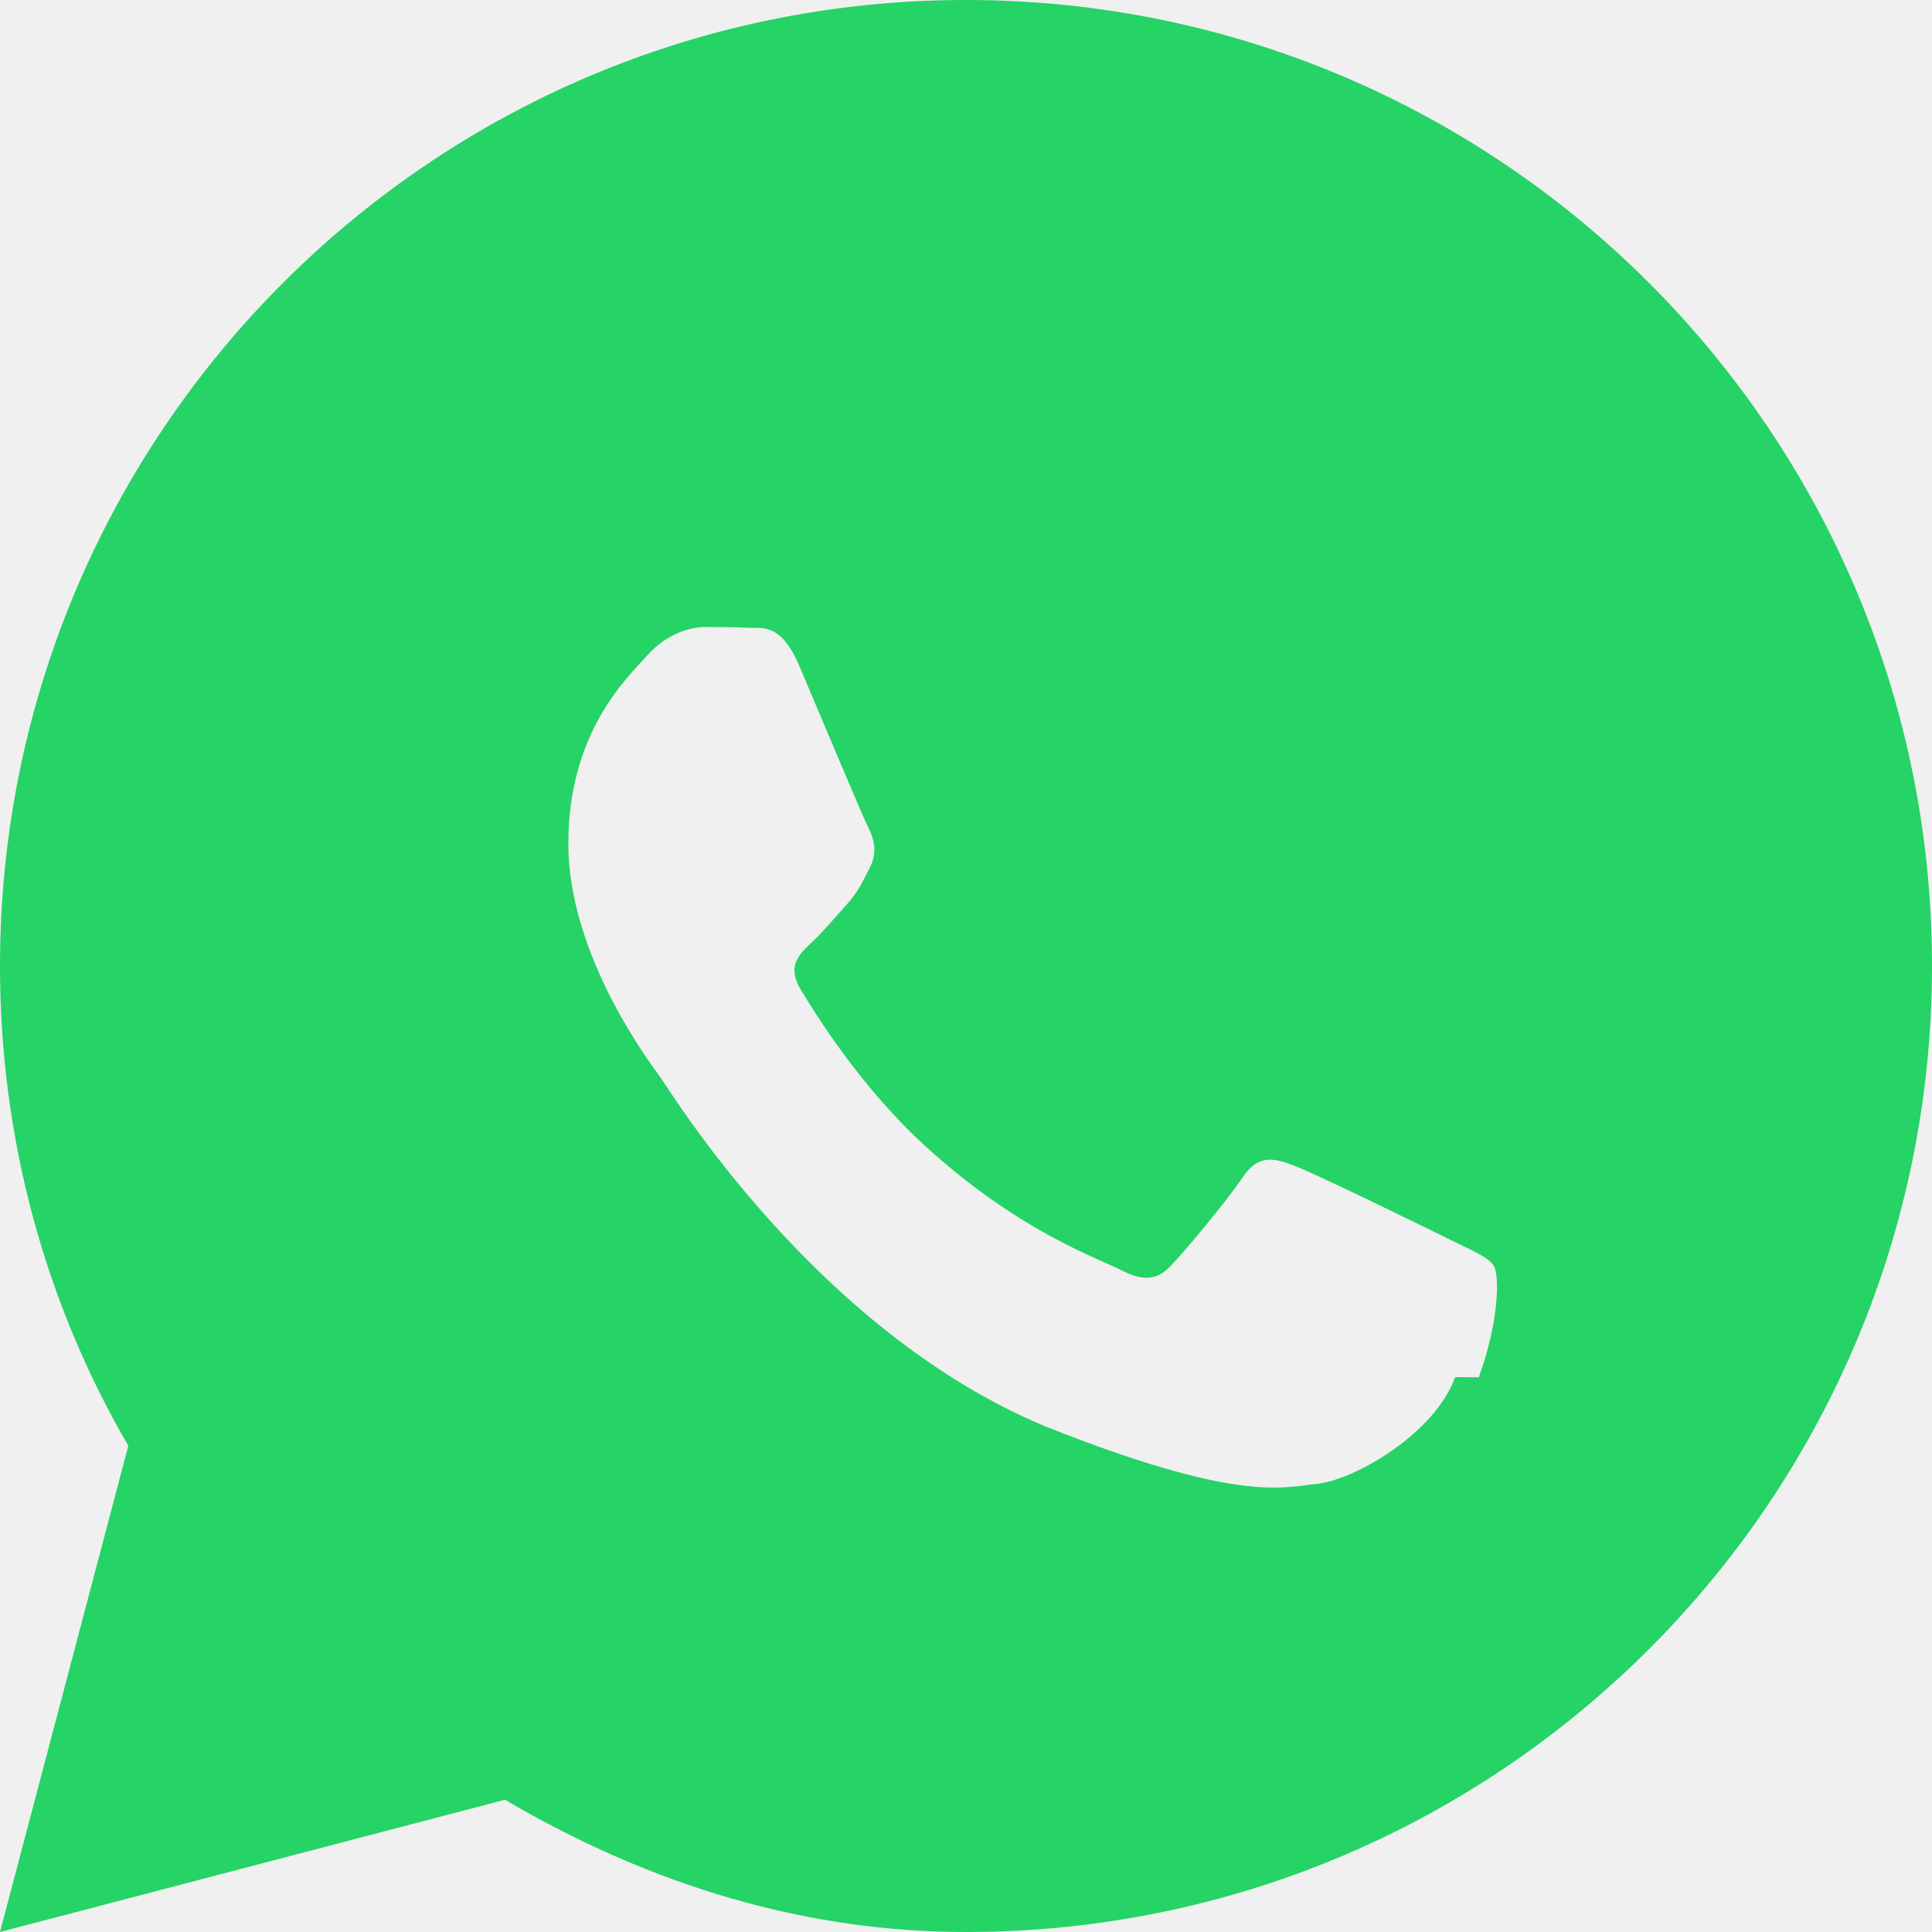
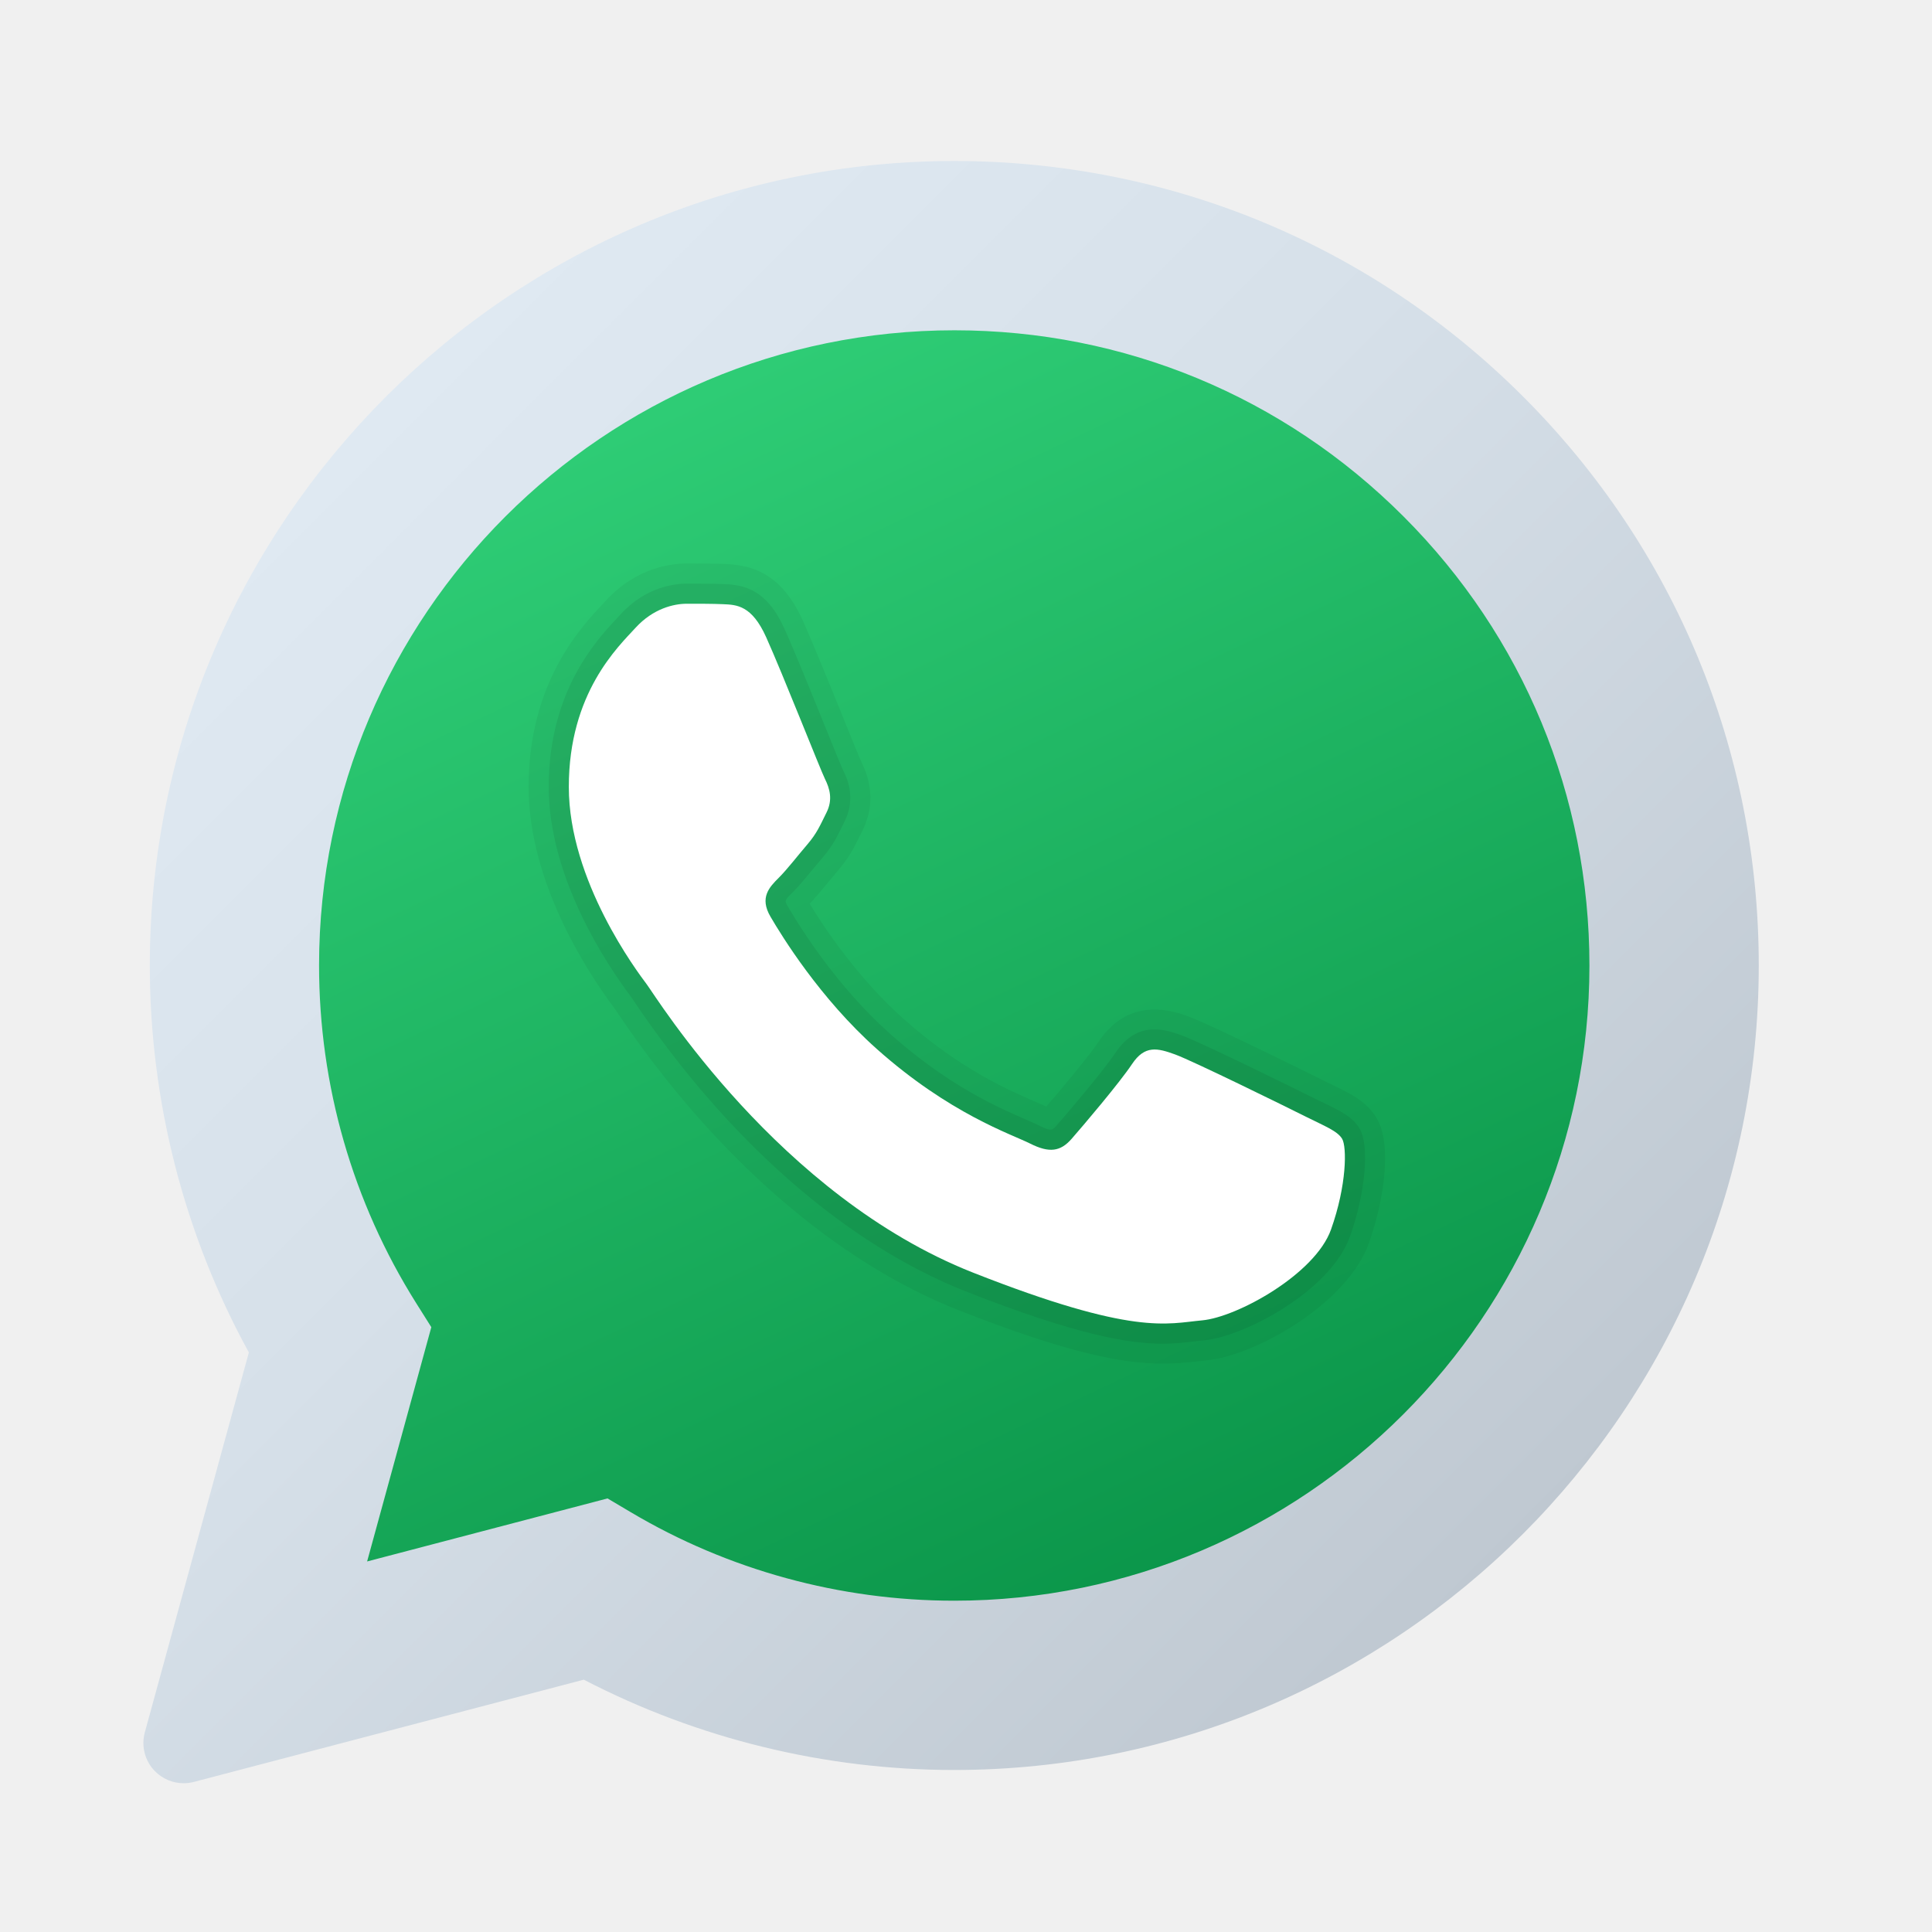
- <svg xmlns="http://www.w3.org/2000/svg" width="24" height="24" viewBox="0 0 24 24">
-   <path fill="#25D366" d="M12 0C5.372 0 0 5.373 0 12c0 2.123.55 4.166 1.594 5.96L0 24l6.273-1.643C8.125 23.445 10.044 24 12 24c6.628 0 12-5.373 12-12S18.628 0 12 0zm6.076 17.107c-.253.705-1.25 1.276-1.714 1.326-.448.047-.998.232-3.384-.717-2.845-1.19-4.637-4.144-4.778-4.338-.138-.191-1.14-1.518-1.14-2.898s.722-2.05.978-2.336c.253-.284.548-.355.732-.355.188 0 .368.002.53.01.17.008.401-.066.631.477.23.541.787 1.871.856 2.006.07.138.115.304.022.488-.098.194-.148.307-.296.472-.144.16-.308.354-.44.475-.147.138-.3.29-.129.571.17.281.758 1.25 1.632 2.023 1.123 1 2.064 1.32 2.345 1.464.283.145.447.128.615-.043.162-.163.713-.824.903-1.11.192-.285.382-.238.638-.142.261.098 1.652.778 1.938.92.284.143.473.212.543.329.068.116.068.674-.188 1.38z" />
+ <svg xmlns="http://www.w3.org/2000/svg" x="0px" y="0px" width="100" height="100" viewBox="0 0 48 48">
+   <linearGradient id="k87TA_gnBJ8uBlK4qfs8ia_AltfLkFSP7XN_gr1" x1="6.718" x2="35.097" y1="12.801" y2="41.18" gradientUnits="userSpaceOnUse">
+     <stop offset="0" stop-color="#dfe9f2" />
+     <stop offset=".391" stop-color="#d6e0e9" />
+     <stop offset="1" stop-color="#bfc8d1" />
+   </linearGradient>
+   <path fill="url(#k87TA_gnBJ8uBlK4qfs8ia_AltfLkFSP7XN_gr1)" d="M37.848,9.86C34.073,6.083,29.052,4.002,23.709,4C12.693,4,3.727,12.962,3.722,23.979 c-0.001,3.367,0.849,6.685,2.461,9.622L3.598,43.04c-0.094,0.345,0.002,0.713,0.254,0.967c0.19,0.192,0.447,0.297,0.711,0.297 c0.085,0,0.17-0.011,0.254-0.033l9.687-2.54c2.828,1.468,5.998,2.243,9.197,2.244c11.024,0,19.99-8.963,19.995-19.98 C43.698,18.656,41.621,13.636,37.848,9.86z" />
+   <linearGradient id="k87TA_gnBJ8uBlK4qfs8ib_AltfLkFSP7XN_gr2" x1="15.389" x2="28.863" y1="10.726" y2="39.265" gradientUnits="userSpaceOnUse">
+     <stop offset="0" stop-color="#2ecc75" />
+     <stop offset="1" stop-color="#0b964a" />
+   </linearGradient>
+   <path fill="url(#k87TA_gnBJ8uBlK4qfs8ib_AltfLkFSP7XN_gr2)" d="M34.871,12.832c-2.98-2.982-6.941-4.625-11.157-4.626c-8.704,0-15.783,7.076-15.787,15.774 c-0.001,2.981,0.833,5.883,2.413,8.396l0.376,0.597l-1.595,5.821l5.973-1.566l0.577,0.342c2.422,1.438,5.2,2.198,8.032,2.199h0.006 c8.698,0,15.777-7.077,15.78-15.776C39.49,19.778,37.851,15.814,34.871,12.832z" />
+   <path d="M28.893,33.879c-0.995,0-2.354-0.254-5.087-1.331c-3.06-1.208-6.066-3.83-8.464-7.384l-0.077-0.113 c-0.642-0.857-2.132-3.107-2.132-5.5c0-2.58,1.288-3.953,1.838-4.54l0.085-0.091C15.815,14.089,16.709,14,17.058,14 c0.369,0.004,0.682,0,0.953,0.012c0.654,0.026,1.399,0.215,1.936,1.409l0,0c0.25,0.558,0.676,1.605,1.009,2.426 c0.213,0.527,0.386,0.955,0.439,1.069c0.294,0.586,0.308,1.167,0.036,1.714l-0.065,0.133c-0.128,0.262-0.261,0.533-0.544,0.863 l-0.235,0.282c-0.162,0.197-0.325,0.393-0.47,0.545c0.389,0.641,1.206,1.856,2.331,2.86c1.394,1.241,2.588,1.76,3.229,2.039 c0.127,0.055,0.233,0.102,0.317,0.142c0.405-0.47,1.072-1.271,1.302-1.614c0.77-1.156,1.877-0.755,2.24-0.622 c0.569,0.206,3.323,1.576,3.35,1.589l0.255,0.125c0.419,0.203,0.813,0.394,1.062,0.808c0.395,0.661,0.176,2.073-0.193,3.105 c-0.534,1.503-2.828,2.805-4.054,2.915l-0.226,0.024C29.465,33.855,29.196,33.879,28.893,33.879z M17.216,16 c-0.14,0-0.385-0.058-0.686,0.27l-0.101,0.109c-0.453,0.483-1.297,1.383-1.297,3.172c0,1.843,1.326,3.757,1.732,4.3 c0.027,0.036,0.071,0.101,0.135,0.194c2.175,3.223,4.853,5.582,7.541,6.642c3.384,1.335,4.253,1.234,4.956,1.151l0.278-0.03 c0.609-0.055,2.122-0.951,2.351-1.594c0.209-0.585,0.276-1.087,0.287-1.374c-0.044-0.021-0.092-0.043-0.143-0.067l-0.283-0.139 c-0.637-0.32-2.779-1.366-3.131-1.495c-0.442,0.608-1.262,1.565-1.479,1.814c-0.407,0.467-1.127,0.909-2.229,0.354 c-0.066-0.033-0.156-0.071-0.268-0.12c-0.691-0.301-2.13-0.926-3.763-2.38c-1.469-1.311-2.474-2.904-2.838-3.529 c-0.445-0.761-0.322-1.495,0.366-2.18c0.12-0.12,0.257-0.291,0.397-0.46l0.262-0.314c0.118-0.137,0.161-0.226,0.267-0.441 l0.035-0.071c-0.092-0.204-0.278-0.659-0.502-1.213c-0.323-0.797-0.736-1.815-0.979-2.357v0c-0.065-0.144-0.114-0.215-0.138-0.245 c0.005,0.015-0.029,0.016-0.058,0.014C17.706,16,17.463,16,17.216,16z M32.407,28.615L32.407,28.615L32.407,28.615z M19.642,19.736 L19.642,19.736L19.642,19.736z" opacity=".05" />
+   <path d="M28.889,33.384c-0.846,0-2.155-0.22-4.899-1.302c-2.967-1.17-5.891-3.727-8.233-7.198l-0.087-0.128 c-0.616-0.822-2.037-2.962-2.037-5.206c0-2.382,1.193-3.654,1.703-4.198l0.089-0.096c0.625-0.683,1.351-0.756,1.634-0.756 c0.377,0.003,0.667,0,0.931,0.012c0.492,0.02,1.057,0.124,1.502,1.114l0,0c0.249,0.554,0.671,1.594,1.001,2.409 c0.225,0.555,0.405,1.002,0.452,1.097c0.082,0.165,0.338,0.674,0.039,1.275l-0.067,0.136c-0.125,0.255-0.233,0.476-0.475,0.758 L20.2,21.59c-0.173,0.21-0.346,0.419-0.496,0.569c-0.216,0.215-0.216,0.215-0.13,0.362c0.328,0.563,1.232,1.998,2.541,3.165 c1.453,1.295,2.696,1.834,3.363,2.124c0.144,0.062,0.259,0.113,0.344,0.156c0.293,0.146,0.323,0.116,0.427-0.002 c0.288-0.328,1.168-1.364,1.463-1.807c0.554-0.83,1.269-0.57,1.654-0.431c0.506,0.184,3.039,1.437,3.296,1.566l0.262,0.128 c0.38,0.184,0.68,0.329,0.852,0.614c0.254,0.426,0.149,1.603-0.235,2.681c-0.488,1.371-2.646,2.497-3.628,2.585l-0.239,0.026 C29.441,33.354,29.196,33.384,28.889,33.384z M17.201,15.5c-0.026,0-0.052,0-0.078,0c-0.183,0-0.595,0.031-0.962,0.432l-0.097,0.104 c-0.465,0.496-1.432,1.528-1.432,3.514c0,1.943,1.281,3.864,1.832,4.6c0.025,0.033,0.064,0.09,0.121,0.174 c2.231,3.306,4.991,5.73,7.772,6.828c3.505,1.382,4.445,1.271,5.197,1.183l0.267-0.029c0.693-0.062,2.451-1.013,2.776-1.925 c0.333-0.932,0.347-1.71,0.296-1.877c0.007,0.006-0.232-0.098-0.405-0.182l-0.276-0.136c-0.623-0.313-2.806-1.381-3.188-1.52 c-0.36-0.13-0.361-0.133-0.48,0.046c-0.349,0.521-1.32,1.657-1.542,1.91c-0.642,0.735-1.384,0.359-1.629,0.236 c-0.072-0.036-0.171-0.078-0.293-0.131c-0.668-0.291-2.057-0.895-3.63-2.296c-1.416-1.262-2.387-2.803-2.739-3.407 c-0.476-0.814,0.059-1.347,0.287-1.574c0.13-0.13,0.28-0.313,0.431-0.497l0.255-0.306c0.159-0.186,0.226-0.322,0.336-0.547 l0.07-0.143c0.049-0.098,0.058-0.189-0.04-0.383c-0.052-0.104-0.245-0.578-0.483-1.167c-0.326-0.803-0.741-1.829-0.987-2.374l0,0 c-0.229-0.509-0.363-0.515-0.632-0.525C17.717,15.5,17.461,15.5,17.201,15.5z" opacity=".07" />
+   <path fill="#fff" fill-rule="evenodd" d="M19.035,15.831c-0.355-0.79-0.729-0.806-1.068-0.82 C17.69,14.999,17.374,15,17.058,15s-0.83,0.119-1.265,0.594c-0.435,0.475-1.661,1.622-1.661,3.956s1.7,4.59,1.937,4.906 c0.237,0.316,3.282,5.259,8.104,7.161c4.007,1.58,4.823,1.266,5.693,1.187c0.87-0.079,2.807-1.147,3.202-2.255 c0.395-1.108,0.395-2.057,0.277-2.255c-0.119-0.198-0.435-0.316-0.909-0.554s-2.807-1.385-3.242-1.543 c-0.435-0.158-0.751-0.237-1.068,0.238c-0.316,0.474-1.225,1.543-1.502,1.859c-0.277,0.317-0.554,0.357-1.028,0.119 c-0.474-0.238-2.002-0.738-3.815-2.354c-1.41-1.257-2.362-2.81-2.639-3.285c-0.277-0.474-0.03-0.731,0.208-0.968 c0.213-0.213,0.474-0.554,0.712-0.831c0.237-0.277,0.316-0.475,0.474-0.791c0.158-0.317,0.079-0.594-0.04-0.831 C20.379,19.115,19.457,16.769,19.035,15.831z" clip-rule="evenodd" />
</svg>
